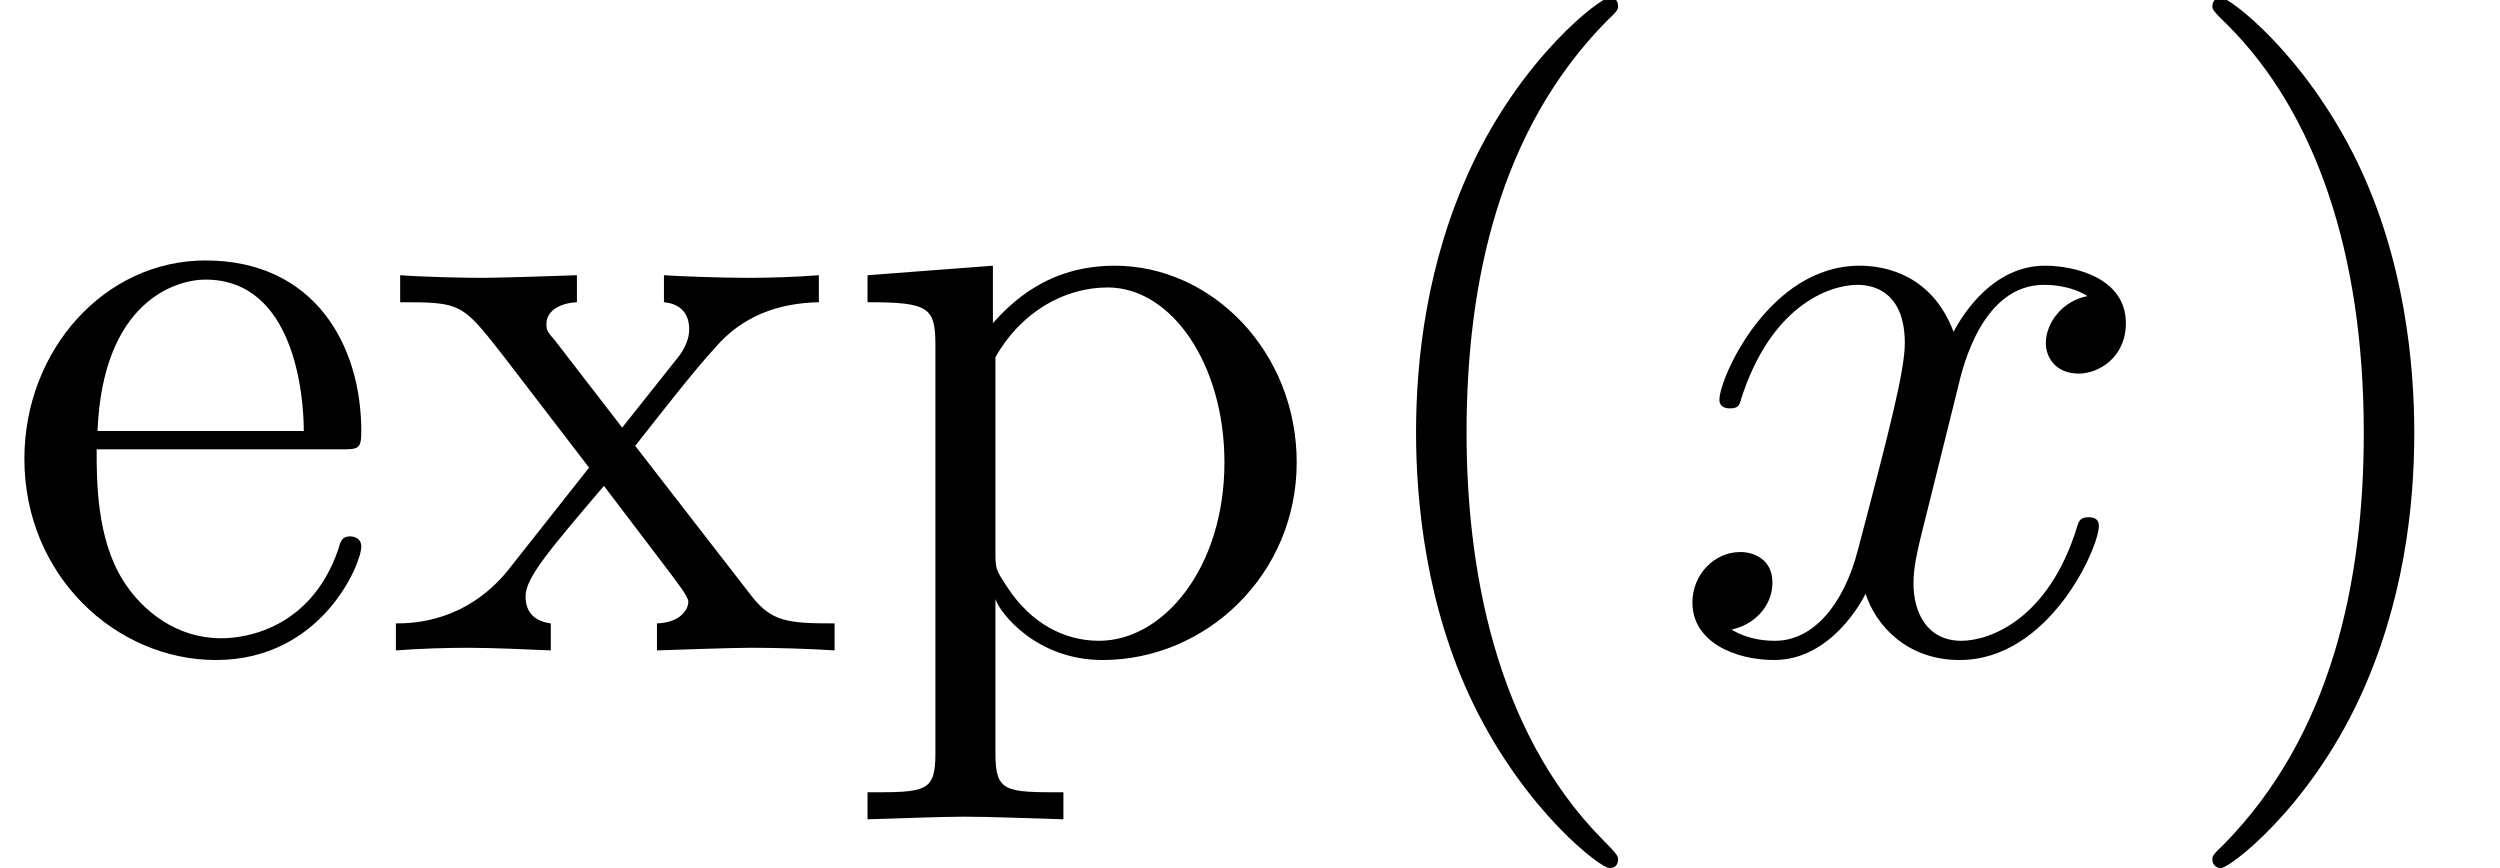
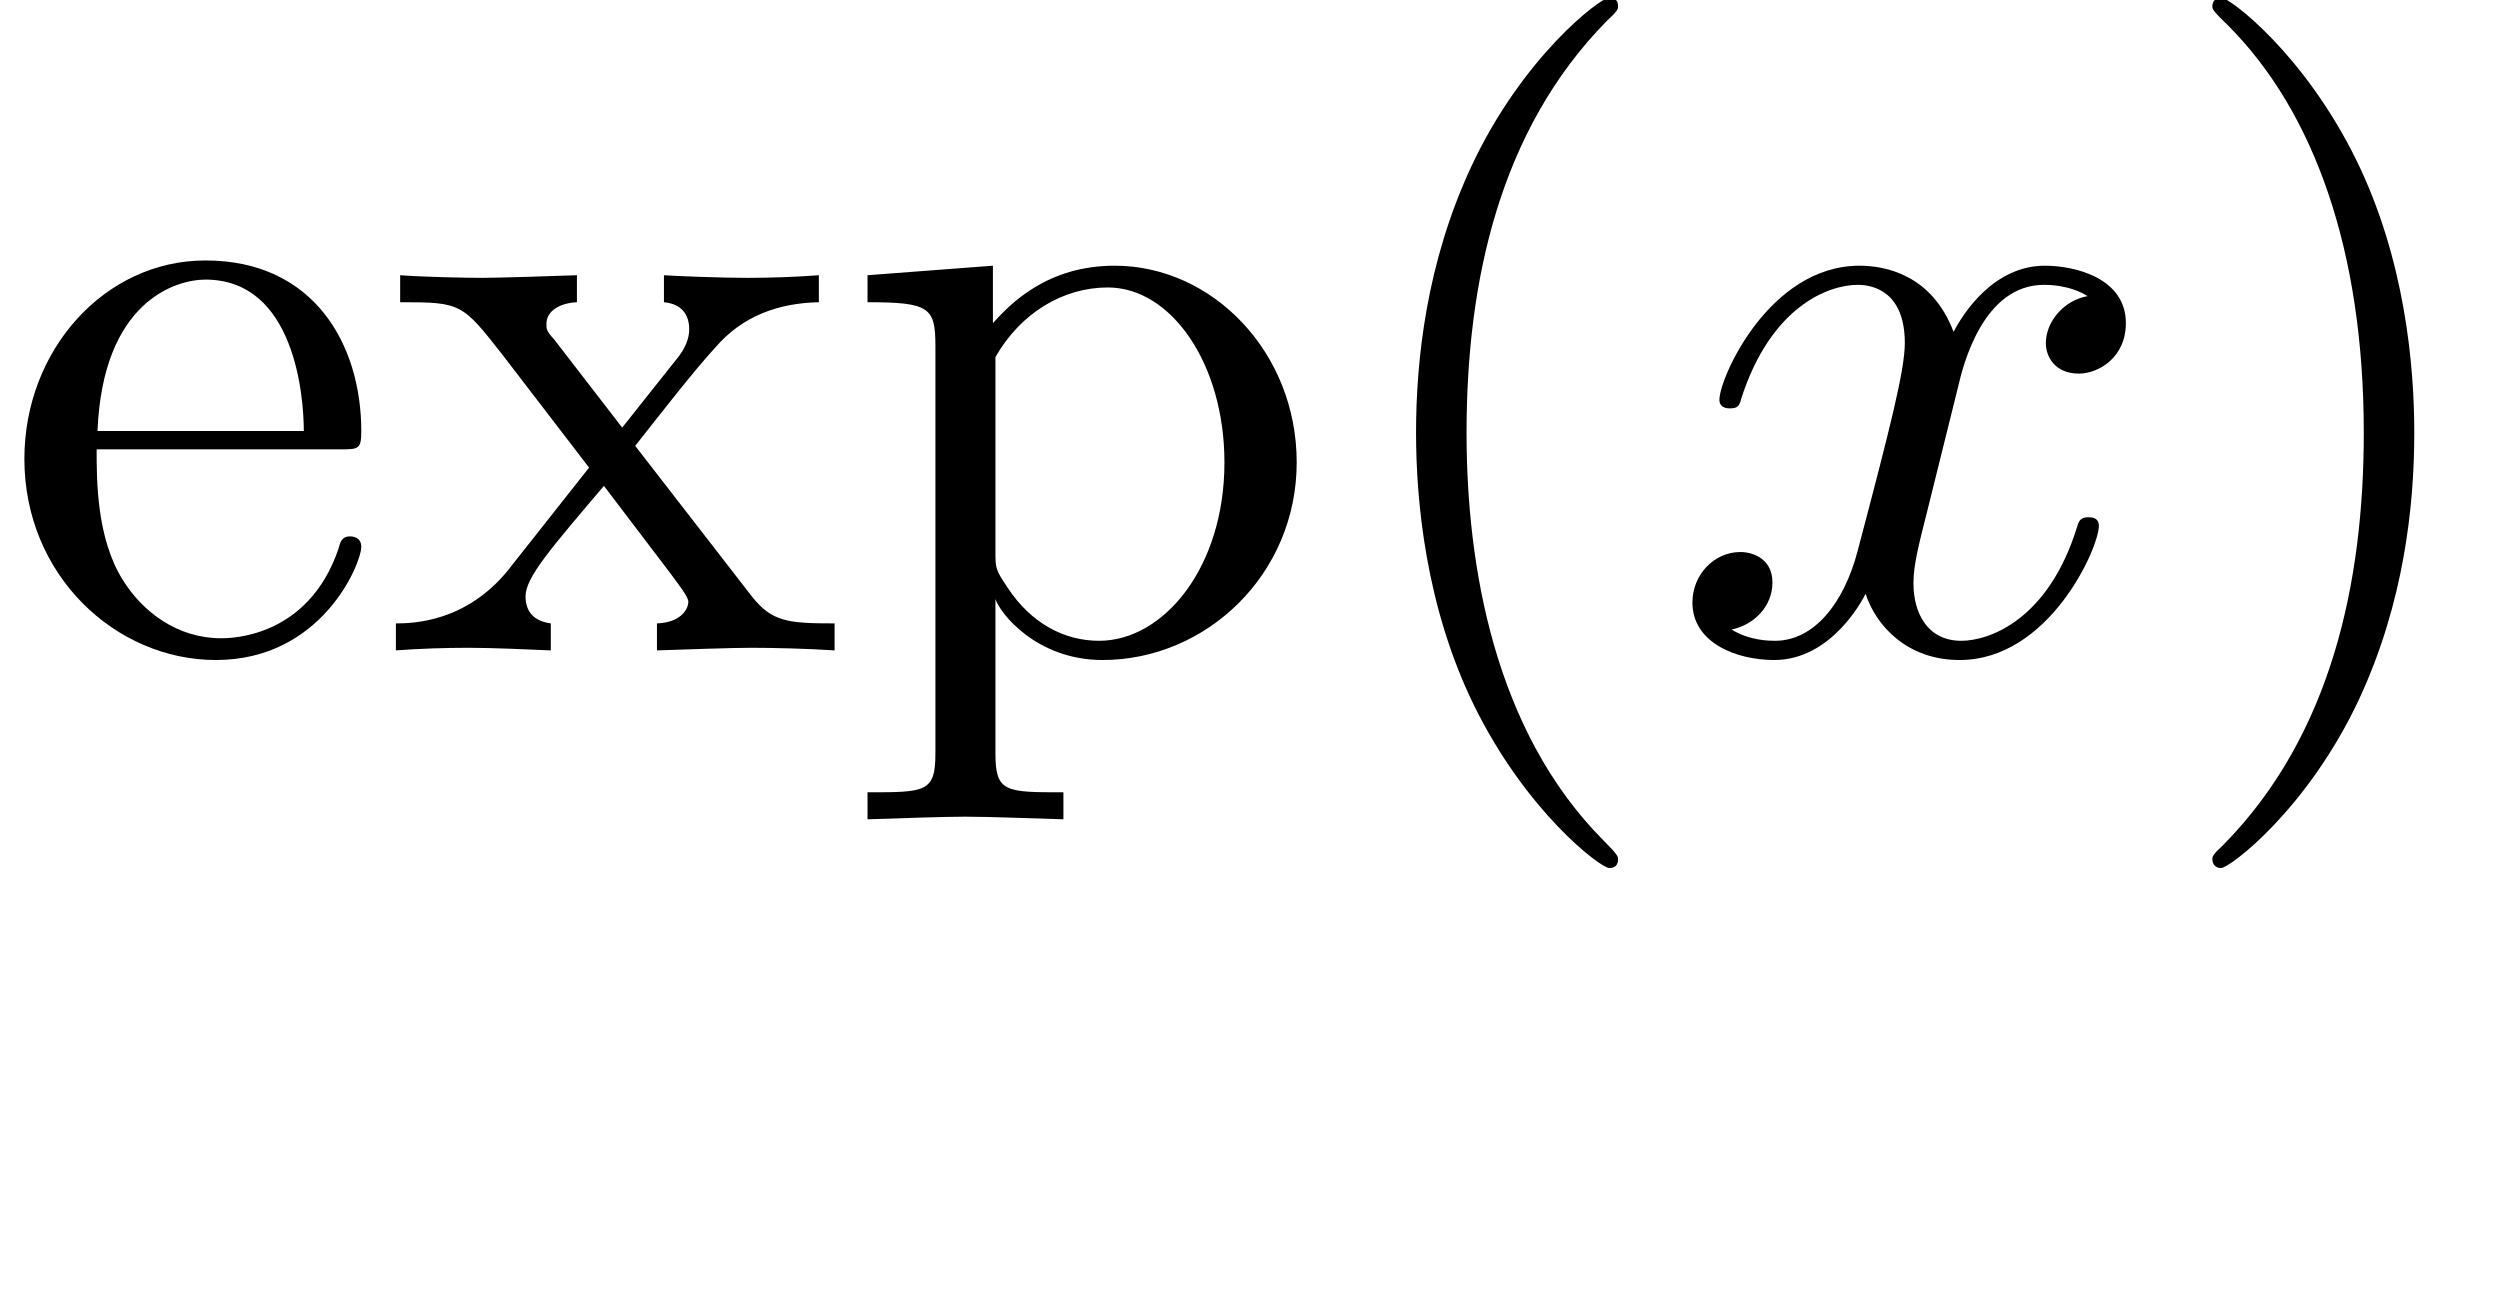
- <svg xmlns="http://www.w3.org/2000/svg" xmlns:xlink="http://www.w3.org/1999/xlink" height="9.925pt" version="1.1" viewBox="81.675 55.321 28.613 9.925" width="28.613pt">
+ <svg xmlns="http://www.w3.org/2000/svg" xmlns:xlink="http://www.w3.org/1999/xlink" height="14.888pt" version="1.1" viewBox="81.675 55.321 28.613 14.888" width="28.613pt">
  <defs>
    <path d="M3.328 -3.009C3.387 -3.268 3.616 -4.184 4.314 -4.184C4.364 -4.184 4.603 -4.184 4.812 -4.055C4.533 -4.005 4.334 -3.756 4.334 -3.517C4.334 -3.357 4.443 -3.168 4.712 -3.168C4.932 -3.168 5.25 -3.347 5.25 -3.746C5.25 -4.264 4.663 -4.403 4.324 -4.403C3.746 -4.403 3.397 -3.875 3.278 -3.646C3.029 -4.304 2.491 -4.403 2.202 -4.403C1.166 -4.403 0.598 -3.118 0.598 -2.869C0.598 -2.77 0.697 -2.77 0.717 -2.77C0.797 -2.77 0.827 -2.79 0.847 -2.879C1.186 -3.935 1.843 -4.184 2.182 -4.184C2.371 -4.184 2.72 -4.095 2.72 -3.517C2.72 -3.208 2.55 -2.54 2.182 -1.146C2.022 -0.528 1.674 -0.11 1.235 -0.11C1.176 -0.11 0.946 -0.11 0.737 -0.239C0.986 -0.289 1.205 -0.498 1.205 -0.777C1.205 -1.046 0.986 -1.126 0.837 -1.126C0.538 -1.126 0.289 -0.867 0.289 -0.548C0.289 -0.09 0.787 0.11 1.225 0.11C1.883 0.11 2.242 -0.588 2.271 -0.648C2.391 -0.279 2.75 0.11 3.347 0.11C4.374 0.11 4.941 -1.176 4.941 -1.425C4.941 -1.524 4.852 -1.524 4.822 -1.524C4.732 -1.524 4.712 -1.484 4.692 -1.415C4.364 -0.349 3.686 -0.11 3.367 -0.11C2.979 -0.11 2.819 -0.428 2.819 -0.767C2.819 -0.986 2.879 -1.205 2.989 -1.644L3.328 -3.009Z" id="g0-120" />
    <path d="M3.298 2.391C3.298 2.361 3.298 2.341 3.128 2.172C1.883 0.917 1.564 -0.966 1.564 -2.491C1.564 -4.224 1.943 -5.958 3.168 -7.203C3.298 -7.323 3.298 -7.342 3.298 -7.372C3.298 -7.442 3.258 -7.472 3.198 -7.472C3.098 -7.472 2.202 -6.795 1.614 -5.529C1.106 -4.433 0.986 -3.328 0.986 -2.491C0.986 -1.714 1.096 -0.508 1.644 0.618C2.242 1.843 3.098 2.491 3.198 2.491C3.258 2.491 3.298 2.461 3.298 2.391Z" id="g1-40" />
    <path d="M2.879 -2.491C2.879 -3.268 2.77 -4.473 2.222 -5.599C1.624 -6.824 0.767 -7.472 0.667 -7.472C0.608 -7.472 0.568 -7.432 0.568 -7.372C0.568 -7.342 0.568 -7.323 0.757 -7.143C1.734 -6.157 2.301 -4.573 2.301 -2.491C2.301 -0.787 1.933 0.966 0.697 2.222C0.568 2.341 0.568 2.361 0.568 2.391C0.568 2.451 0.608 2.491 0.667 2.491C0.767 2.491 1.664 1.813 2.252 0.548C2.76 -0.548 2.879 -1.654 2.879 -2.491Z" id="g1-41" />
    <path d="M3.318 -0.757C3.357 -0.359 3.626 0.06 4.095 0.06C4.304 0.06 4.912 -0.08 4.912 -0.887V-1.445H4.663V-0.887C4.663 -0.309 4.413 -0.249 4.304 -0.249C3.975 -0.249 3.935 -0.697 3.935 -0.747V-2.74C3.935 -3.158 3.935 -3.547 3.577 -3.915C3.188 -4.304 2.69 -4.463 2.212 -4.463C1.395 -4.463 0.707 -3.995 0.707 -3.337C0.707 -3.039 0.907 -2.869 1.166 -2.869C1.445 -2.869 1.624 -3.068 1.624 -3.328C1.624 -3.447 1.574 -3.776 1.116 -3.786C1.385 -4.135 1.873 -4.244 2.192 -4.244C2.68 -4.244 3.248 -3.856 3.248 -2.969V-2.6C2.74 -2.57 2.042 -2.54 1.415 -2.242C0.667 -1.903 0.418 -1.385 0.418 -0.946C0.418 -0.139 1.385 0.11 2.012 0.11C2.67 0.11 3.128 -0.289 3.318 -0.757ZM3.248 -2.391V-1.395C3.248 -0.448 2.531 -0.11 2.082 -0.11C1.594 -0.11 1.186 -0.458 1.186 -0.956C1.186 -1.504 1.604 -2.331 3.248 -2.391Z" id="g1-97" />
    <path d="M1.116 -2.511C1.176 -3.995 2.012 -4.244 2.351 -4.244C3.377 -4.244 3.477 -2.899 3.477 -2.511H1.116ZM1.106 -2.301H3.885C4.105 -2.301 4.135 -2.301 4.135 -2.511C4.135 -3.497 3.597 -4.463 2.351 -4.463C1.196 -4.463 0.279 -3.437 0.279 -2.192C0.279 -0.857 1.325 0.11 2.471 0.11C3.686 0.11 4.135 -0.996 4.135 -1.186C4.135 -1.285 4.055 -1.305 4.005 -1.305C3.915 -1.305 3.895 -1.245 3.875 -1.166C3.527 -0.139 2.63 -0.139 2.531 -0.139C2.032 -0.139 1.634 -0.438 1.405 -0.807C1.106 -1.285 1.106 -1.943 1.106 -2.301Z" id="g1-101" />
    <path d="M1.714 -3.746V-4.403L0.279 -4.294V-3.985C0.986 -3.985 1.056 -3.925 1.056 -3.487V1.176C1.056 1.624 0.946 1.624 0.279 1.624V1.933C0.618 1.923 1.136 1.903 1.395 1.903C1.664 1.903 2.172 1.923 2.521 1.933V1.624C1.853 1.624 1.743 1.624 1.743 1.176V-0.498V-0.588C1.793 -0.428 2.212 0.11 2.969 0.11C4.154 0.11 5.191 -0.867 5.191 -2.152C5.191 -3.417 4.224 -4.403 3.108 -4.403C2.331 -4.403 1.913 -3.965 1.714 -3.746ZM1.743 -1.136V-3.357C2.032 -3.865 2.521 -4.154 3.029 -4.154C3.756 -4.154 4.364 -3.278 4.364 -2.152C4.364 -0.946 3.666 -0.11 2.929 -0.11C2.531 -0.11 2.152 -0.309 1.883 -0.717C1.743 -0.927 1.743 -0.936 1.743 -1.136Z" id="g1-112" />
    <path d="M2.859 -2.341C3.158 -2.72 3.537 -3.208 3.776 -3.467C4.085 -3.826 4.493 -3.975 4.961 -3.985V-4.294C4.702 -4.274 4.403 -4.264 4.144 -4.264C3.846 -4.264 3.318 -4.284 3.188 -4.294V-3.985C3.397 -3.965 3.477 -3.836 3.477 -3.676S3.377 -3.387 3.328 -3.328L2.71 -2.55L1.933 -3.557C1.843 -3.656 1.843 -3.676 1.843 -3.736C1.843 -3.885 1.993 -3.975 2.192 -3.985V-4.294C1.933 -4.284 1.275 -4.264 1.116 -4.264C0.907 -4.264 0.438 -4.274 0.169 -4.294V-3.985C0.867 -3.985 0.877 -3.975 1.345 -3.377L2.331 -2.092L1.395 -0.907C0.917 -0.329 0.329 -0.309 0.12 -0.309V0C0.379 -0.02 0.687 -0.03 0.946 -0.03C1.235 -0.03 1.654 -0.01 1.893 0V-0.309C1.674 -0.339 1.604 -0.468 1.604 -0.618C1.604 -0.837 1.893 -1.166 2.501 -1.883L3.258 -0.887C3.337 -0.777 3.467 -0.618 3.467 -0.558C3.467 -0.468 3.377 -0.319 3.108 -0.309V0C3.407 -0.01 3.965 -0.03 4.184 -0.03C4.453 -0.03 4.842 -0.02 5.141 0V-0.309C4.603 -0.309 4.423 -0.329 4.194 -0.618L2.859 -2.341Z" id="g1-120" />
  </defs>
  <g id="page1">
-     <use x="76.712" y="62.765" xlink:href="#g1-97" />
    <use x="81.675" y="62.765" xlink:href="#g1-101" />
    <use x="86.086" y="62.765" xlink:href="#g1-120" />
    <use x="91.325" y="62.765" xlink:href="#g1-112" />
    <use x="96.896" y="62.765" xlink:href="#g1-40" />
    <use x="100.756" y="62.765" xlink:href="#g0-120" />
    <use x="106.428" y="62.765" xlink:href="#g1-41" />
  </g>
</svg>
